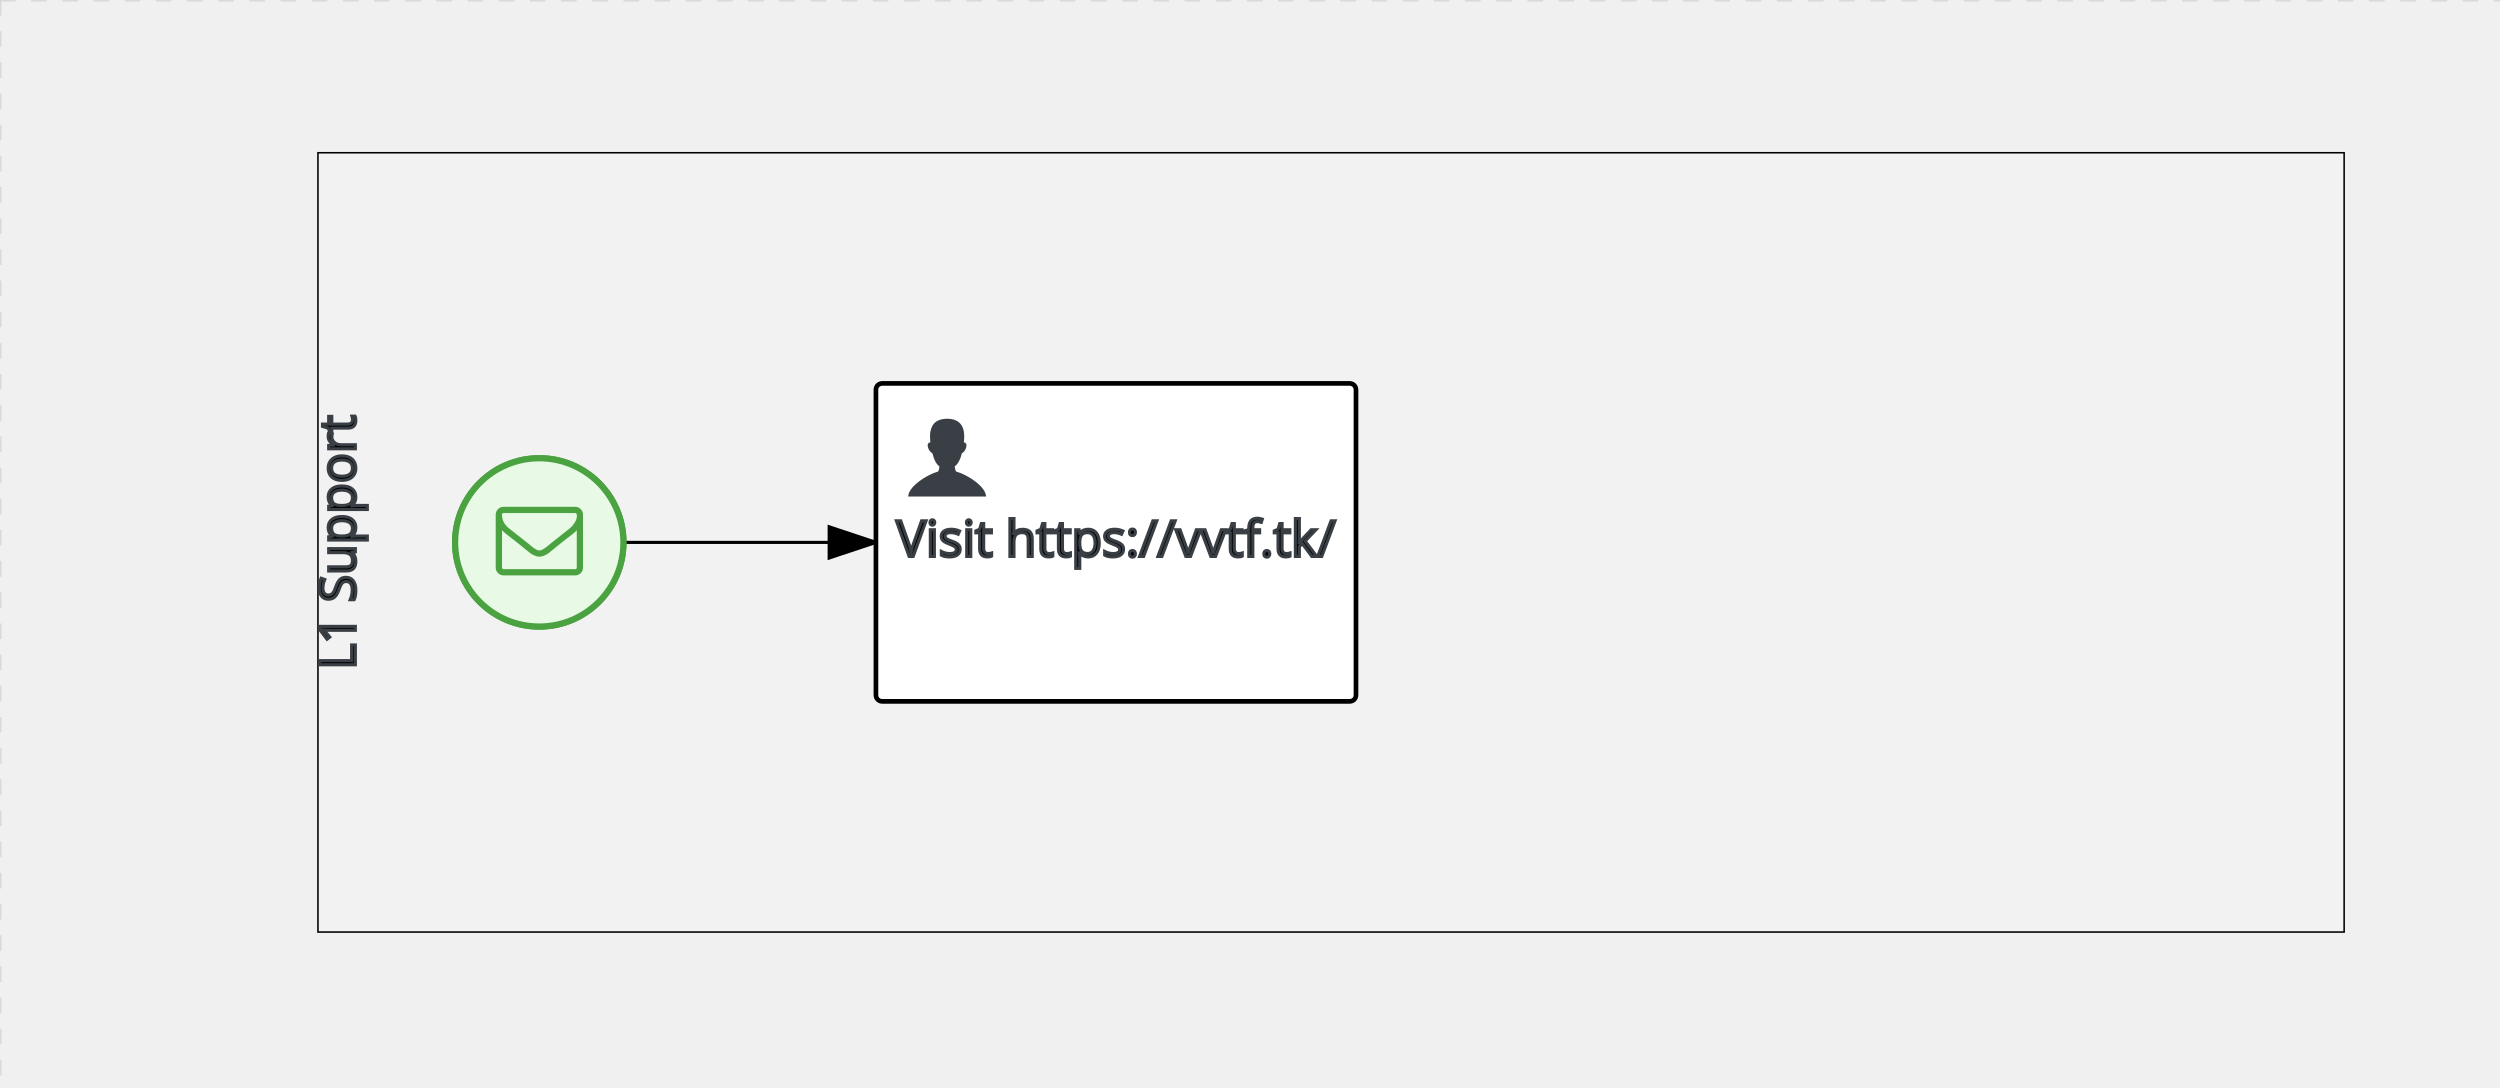
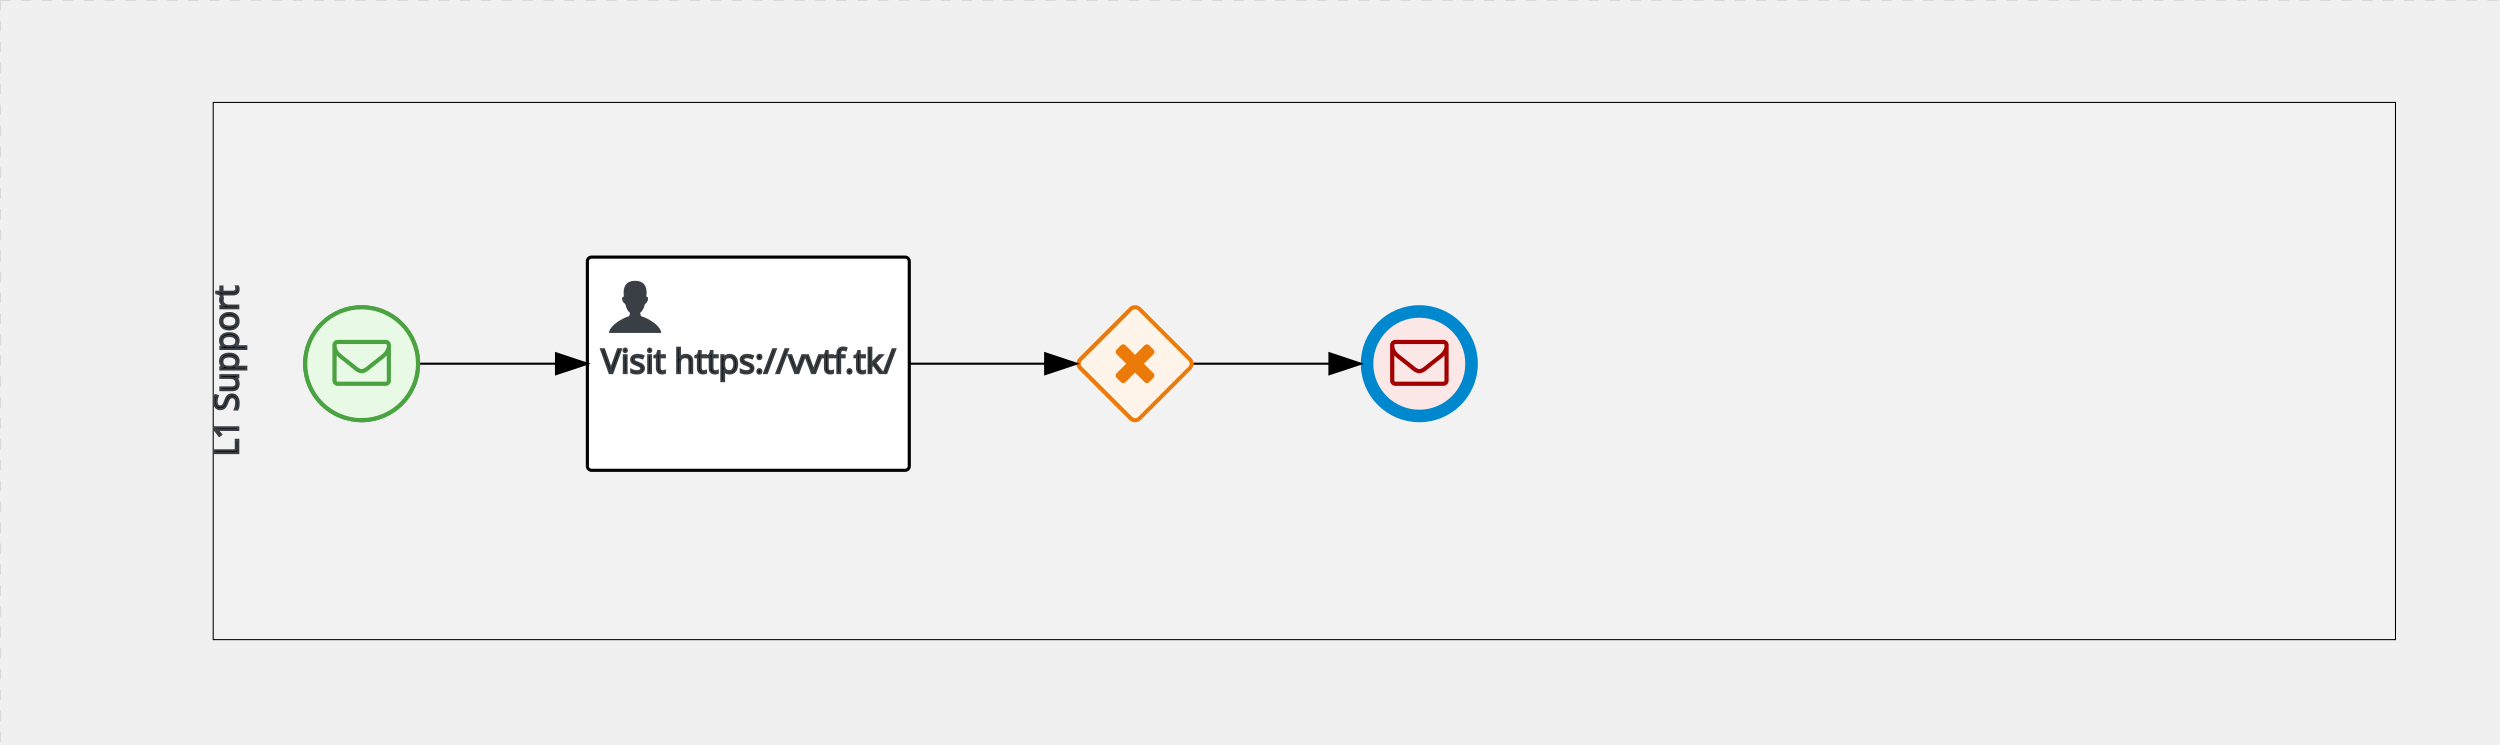
- <svg xmlns="http://www.w3.org/2000/svg" version="1.1" width="802" height="349" viewBox="0 0 802 349">
+ <svg xmlns="http://www.w3.org/2000/svg" version="1.1" width="1196" height="356" viewBox="0 0 1196 356">
  <defs />
  <g transform="matrix(1,0,0,1,0,0)">
    <g>
      <g>
        <g>
          <path fill="none" stroke="#d3d3d3" paint-order="fill stroke markers" d=" M 0 0 L 1200 0" stroke-miterlimit="10" stroke-opacity="0.8" stroke-dasharray="5" />
        </g>
        <g>
          <path fill="none" stroke="#d3d3d3" paint-order="fill stroke markers" d=" M 0 0 L 0 800" stroke-miterlimit="10" stroke-opacity="0.8" stroke-dasharray="5" />
        </g>
      </g>
      <g id="_6B653878-56EC-4D55-9A64-24AE4C44F19B" bpmn2nodeid="_6B653878-56EC-4D55-9A64-24AE4C44F19B" transform="matrix(1,0,0,1,102,49)">
        <g>
          <path fill="none" stroke="none" />
        </g>
        <g transform="matrix(1,0,0,1,0,0)">
-           <path fill="#f2f2f2" stroke="none" id="_6B653878-56EC-4D55-9A64-24AE4C44F19B?shapeType=BACKGROUND" paint-order="stroke fill markers" d=" M 0 0 L 650 0 L 650 250 L 0 250 L 0 0 Z Z" />
+           <path fill="#f2f2f2" stroke="none" id="_6B653878-56EC-4D55-9A64-24AE4C44F19B?shapeType=BACKGROUND" paint-order="stroke fill markers" d=" M 0 0 L 1044 0 L 1044 257 L 0 257 L 0 0 Z Z" />
        </g>
        <g transform="matrix(1,0,0,1,0,0)">
-           <path fill="none" stroke="#000000" id="_6B653878-56EC-4D55-9A64-24AE4C44F19B?shapeType=BORDER&amp;renderType=STROKE" paint-order="fill stroke markers" d=" M 0 0 L 650 0 L 650 250 L 0 250 L 0 0 Z Z" stroke-miterlimit="10" stroke-width="0.5" stroke-dasharray="" />
-         </g>
-         <g transform="matrix(1,0,0,1,4.618527782440651e-14,250)">
+           <path fill="none" stroke="#000000" id="_6B653878-56EC-4D55-9A64-24AE4C44F19B?shapeType=BORDER&amp;renderType=STROKE" paint-order="fill stroke markers" d=" M 0 0 L 1044 0 L 1044 257 L 0 257 L 0 0 Z Z" stroke-miterlimit="10" stroke-width="0.5" stroke-dasharray="" />
+         </g>
+         <g id="_C94600EB-0D71-4B84-9754-A4C3969D81F2" bpmn2nodeid="_C94600EB-0D71-4B84-9754-A4C3969D81F2" transform="matrix(1,0,0,1,179,74)">
+           <g>
+             <path fill="none" stroke="none" />
+           </g>
+           <g transform="matrix(1,0,0,1,0,0)">
+             <path fill="#ffffff" stroke="none" id="_C94600EB-0D71-4B84-9754-A4C3969D81F2?shapeType=BACKGROUND" paint-order="stroke fill markers" d=" M 2 0 L 152 0 L 152 0 A 2 2 0 0 1 154 2 L 154 100 L 154 100 A 2 2 0 0 1 152 102 L 2 102 L 2 102 A 2 2 0 0 1 0 100 L 0 2 L 0 2 A 2 2 0 0 1 2 0 Z" />
+           </g>
+           <g transform="matrix(1,0,0,1,0,0)">
+             <path fill="none" stroke="rgb(0,0,0)" id="_C94600EB-0D71-4B84-9754-A4C3969D81F2?shapeType=BORDER&amp;renderType=STROKE" paint-order="fill stroke markers" d=" M 2 0 L 152 0 L 152 0 A 2 2 0 0 1 154 2 L 154 100 L 154 100 A 2 2 0 0 1 152 102 L 2 102 L 2 102 A 2 2 0 0 1 0 100 L 0 2 L 0 2 A 2 2 0 0 1 2 0 Z" stroke-miterlimit="10" stroke-width="1.5" stroke-dasharray="" />
+           </g>
+           <g>
+             <g transform="matrix(0.06,0,0,0.06,9.4,9.4)">
+               <g transform="matrix(1,0,0,1,0,0)">
+                 <path fill="#393f44" stroke="none" id="_C94600EB-0D71-4B84-9754-A4C3969D81F2undefined" paint-order="stroke fill markers" d=" M 0 0 M 16 445.21 C 16 440.869 18.784 431.129 22.001 424.217 C 35.768 394.64 77.283 359.28 129 333.084 C 144.516 325.224 157.347 319.964 167.807 317.174 C 171.932 316.074 175.729 314.414 176.525 313.363 C 178.894 310.234 180.914 302.908 181.727 294.5 L 182.5 286.5 L 178.507 283.455 C 166.303 274.146 154.284 251.678 148.04 226.5 C 145.611 216.707 145.056 215.462 142.984 215.158 C 141.703 214.97 138.083 212.243 134.939 209.099 C 123.233 197.393 116.891 177.376 121.44 166.49 C 123.002 162.751 128.155 159.01 131.75 159.004 C 134.448 159 134.471 158.603 132.914 138.788 C 130.927 113.496 134.279 92.265 143.132 74.076 C 152.232 55.38 167.569 42.882 189.049 36.66 C 210.203 30.532 237.797 30.532 258.951 36.66 C 300.042 48.563 318.958 83.806 314.955 141 C 314.32 150.075 313.624 157.788 313.409 158.14 C 313.194 158.493 314.575 159.073 316.479 159.43 C 328.929 161.766 330.986 177.018 321.496 196.621 C 316.903 206.109 309.357 214.508 304.817 215.185 C 303.023 215.453 302.293 217.146 299.943 226.5 C 296.659 239.567 294.474 245.305 287.948 257.995 C 282.491 268.606 273.035 281.109 268.108 284.229 L 264.871 286.278 L 265.518 292.889 C 266.345 301.33 268.639 309.871 270.877 312.837 C 272.067 314.415 275.002 315.79 280.063 317.139 C 291.069 320.075 303.617 325.274 321 334.102 C 369.815 358.891 410.848 393.758 425.032 422.5 C 429.07 430.682 432 440.232 432 445.21 L 432 448 L 224 448 L 16 448 L 16 445.21 Z" />
+               </g>
+             </g>
+           </g>
+           <g transform="matrix(1,0,0,1,5.4,13.68)">
+             <g transform="matrix(0.04,0,0,0.04,63.36,69.12)">
+               <g transform="matrix(1,0,0,1,0,0)">
+                 <path fill="none" stroke="none" />
+               </g>
+             </g>
+           </g>
+           <g transform="matrix(1,0,0,1,0,43.5)">
+             <g>
+               <text fill="#000000" stroke="none" font-family="Open Sans" font-size="12pt" font-style="normal" font-weight="normal" text-decoration="normal" x="77" y="12" text-anchor="middle" dominant-baseline="alphabetic" id="_C94600EB-0D71-4B84-9754-A4C3969D81F2undefined"> Visit https://vvtf.tk/  </text>
+               <path fill="none" stroke="none" />
+               <text fill="none" stroke="#393f44" font-family="Open Sans" font-size="12pt" font-style="normal" font-weight="normal" text-decoration="normal" x="77" y="12" text-anchor="middle" dominant-baseline="alphabetic" stroke-miterlimit="10" stroke-dasharray=""> Visit https://vvtf.tk/  </text>
+             </g>
+             <g>
+               <path fill="none" stroke="black" id="_C94600EB-0D71-4B84-9754-A4C3969D81F2undefined" paint-order="fill stroke markers" d=" M 0 0 L 0 0" stroke-miterlimit="10" stroke-opacity="0.1" stroke-dasharray="" />
+             </g>
+           </g>
+         </g>
+         <g id="_CD42F097-9ACA-4922-9B6A-2CDF40654601" bpmn2nodeid="_CD42F097-9ACA-4922-9B6A-2CDF40654601" transform="matrix(1,0,0,1,413,97)">
+           <g>
+             <path fill="none" stroke="none" />
+           </g>
+           <g transform="matrix(0.125,0,0,0.125,0,0)">
+             <g transform="matrix(1,0,0,1,0,0)">
+               <path fill="#fef4ea" stroke="none" id="_CD42F097-9ACA-4922-9B6A-2CDF40654601?shapeType=BACKGROUND" paint-order="stroke fill markers" d=" M 0 0 M 224.4 4.3 C 216.4 4.3 208.4 7.3 202.3 13.4 L 13.5 202.2 C 1.3 214.4 1.3 234.2 13.5 246.4 L 202.2 435.1 C 208.3 441.2 216.4 444.2 224.3 444.2 C 232.2 444.2 240.3 441.2 246.4 435.1 L 435.1 246.4 C 447.3 234.2 447.3 214.4 435.1 202.2 L 246.5 13.4 C 240.4 7.3 232.4 4.3 224.4 4.3 L 224.4 4.3 Z" />
+             </g>
+             <g>
+               <g transform="matrix(1,0,0,1,0,0)">
+                 <g transform="matrix(1,0,0,1,0,0)">
+                   <path fill="rgb(236,122,8)" stroke="none" id="_CD42F097-9ACA-4922-9B6A-2CDF40654601?shapeType=BORDER&amp;renderType=FILL" paint-order="stroke fill markers" d=" M 0 0 M 20.8 212.7 L 213.3 20.2 C 219.6 13.9 229.7 13.9 235.9 20.2 L 428.4 212.7 C 434.7 219 434.7 229.1 428.4 235.3 L 235.9 427.8 C 229.6 434.1 219.5 434.1 213.3 427.8 L 20.8 235.3 C 14.5 229.1 14.5 218.9 20.8 212.7 L 20.8 212.7 Z M 0 0 M 0 224 C 0 232.1 3.1 240.3 9.3 246.5 L 201.5 438.7 C 213.9 451.1 234.1 451.1 246.5 438.7 L 438.7 246.5 C 444.9 240.3 448 232.1 448 224 C 448 215.9 444.9 207.7 438.7 201.5 L 246.5 9.3 C 234.1 -3.1 213.9 -3.1 201.5 9.3 L 9.3 201.5 C 3.1 207.7 0 215.9 0 224 L 0 224 Z" />
+                 </g>
+               </g>
+             </g>
+             <g>
+               <g transform="matrix(1,0,0,1,0,0)">
+                 <g transform="matrix(1,0,0,1,0,0)">
+                   <path fill="#ec7a08" stroke="none" id="_CD42F097-9ACA-4922-9B6A-2CDF40654601undefined" paint-order="stroke fill markers" d=" M 0 0 M 298.2 269.2 C 298.2 272.6 297.1 275.3 294.7 277.7 L 277.7 294.7 C 275.3 297.1 272.6 298.2 269.2 298.2 C 265.8 298.2 263.1 297.1 260.7 294.7 L 224 258 L 187.2 294.8 C 184.8 297.2 182.1 298.3 178.7 298.3 C 175.3 298.3 172.6 297.2 170.2 294.8 L 153.2 277.8 C 150.8 275.4 149.7 272.7 149.7 269.3 C 149.7 265.9 150.8 263.2 153.2 260.8 L 190 224 L 153.2 187.2 C 150.8 184.8 149.7 182 149.7 178.7 C 149.7 175.3 150.8 172.5 153.2 170.2 L 170.2 153.2 C 172.6 150.8 175.3 149.7 178.7 149.7 C 182.1 149.7 184.8 150.8 187.2 153.2 L 224 190 L 260.8 153.2 C 263.2 150.8 265.9 149.7 269.3 149.7 C 272.7 149.7 275.4 150.8 277.8 153.2 L 294.8 170.2 C 297.2 172.5 298.3 175.3 298.3 178.7 C 298.3 182 297.2 184.8 294.8 187.2 L 258 224 L 294.8 260.8 C 297.1 263.1 298.2 265.9 298.2 269.2 Z" />
+                 </g>
+               </g>
+             </g>
+           </g>
+           <g transform="matrix(1,0,0,1,0,28)">
+             <g />
+             <g>
+               <path fill="none" stroke="black" id="_CD42F097-9ACA-4922-9B6A-2CDF40654601undefined" paint-order="fill stroke markers" d=" M 0 0 L 0 0" stroke-miterlimit="10" stroke-opacity="0.1" stroke-dasharray="" />
+             </g>
+           </g>
+         </g>
+         <g transform="matrix(1,0,0,1,4.707345624410664e-14,257)">
          <g transform="matrix(-1.8369701987210297e-16,-1,1,-1.8369701987210297e-16,0,0)">
-             <text fill="#000000" stroke="none" font-family="Open Sans" font-size="12pt" font-style="normal" font-weight="normal" text-decoration="normal" x="125" y="12" text-anchor="middle" dominant-baseline="alphabetic" id="_6B653878-56EC-4D55-9A64-24AE4C44F19Bundefined">                    L1 Support                     </text>
-             <path fill="none" stroke="none" />
-             <text fill="none" stroke="#393f44" font-family="Open Sans" font-size="12pt" font-style="normal" font-weight="normal" text-decoration="normal" x="125" y="12" text-anchor="middle" dominant-baseline="alphabetic" stroke-miterlimit="10" stroke-dasharray="">                    L1 Support                     </text>
+             <text fill="#000000" stroke="none" font-family="Open Sans" font-size="12pt" font-style="normal" font-weight="normal" text-decoration="normal" x="128.5" y="12" text-anchor="middle" dominant-baseline="alphabetic" id="_6B653878-56EC-4D55-9A64-24AE4C44F19Bundefined">                     L1 Support                     </text>
+             <path fill="none" stroke="none" />
+             <text fill="none" stroke="#393f44" font-family="Open Sans" font-size="12pt" font-style="normal" font-weight="normal" text-decoration="normal" x="128.5" y="12" text-anchor="middle" dominant-baseline="alphabetic" stroke-miterlimit="10" stroke-dasharray="">                     L1 Support                     </text>
          </g>
          <g>
            <path fill="none" stroke="black" id="_6B653878-56EC-4D55-9A64-24AE4C44F19Bundefined" paint-order="fill stroke markers" d=" M 0 0 L 0 0" stroke-miterlimit="10" stroke-opacity="0.1" stroke-dasharray="" />
+           </g>
+         </g>
+         <g id="_1857C327-AA3D-4357-92F1-D80B9C5C4DE9" bpmn2nodeid="_1857C327-AA3D-4357-92F1-D80B9C5C4DE9" transform="matrix(1,0,0,1,549,97)">
+           <g>
+             <path fill="none" stroke="none" />
+           </g>
+           <g transform="matrix(0.125,0,0,0.125,0,0)">
+             <g transform="matrix(1,0,0,1,0,0)">
+               <path fill="#fce7e7" stroke="none" id="_1857C327-AA3D-4357-92F1-D80B9C5C4DE9?shapeType=BACKGROUND" paint-order="stroke fill markers" d=" M 0 0 M 444 224 C 444 263.9 434.2 300.8 414.4 334.5 C 394.7 368.2 368 394.9 334.4 414.5 C 300.8 434.1 263.9 444 224 444 C 184.1 444 147.2 434.2 113.5 414.4 C 79.8 394.7 53.1 368 33.5 334.4 C 13.9 300.8 4 263.9 4 224 C 4 184.1 13.8 147.2 33.6 113.5 C 53.4 79.8 80.1 53.1 113.6 33.5 C 147.1 13.9 184.1 4 224 4 C 263.9 4 300.8 13.8 334.5 33.6 C 368.2 53.4 394.9 80.1 414.5 113.6 C 434.1 147.1 444 184.1 444 224 Z" />
+             </g>
+             <g>
+               <g transform="matrix(1,0,0,1,0,0)">
+                 <g transform="matrix(1,0,0,1,0,0)">
+                   <path fill="rgb(0,136,206)" stroke="none" id="_1857C327-AA3D-4357-92F1-D80B9C5C4DE9?shapeType=BORDER&amp;renderType=FILL" paint-order="stroke fill markers" d=" M 0 0 M 224 0 C 100.3 0 0 100.3 0 224 C 0 347.7 100.3 448 224 448 C 347.7 448 448 347.7 448 224 C 448 100.3 347.7 0 224 0 Z M 0 0 M 224 400 C 126.8 400 48 321.2 48 224 C 48 126.8 126.8 48 224 48 C 321.2 48 400 126.8 400 224 C 400 321.2 321.2 400 224 400 Z" />
+                 </g>
+               </g>
+             </g>
+             <g>
+               <g transform="matrix(1,0,0,1,0,0)">
+                 <g transform="matrix(1,0,0,1,0,0)">
+                   <path fill="#a30000" stroke="none" id="_1857C327-AA3D-4357-92F1-D80B9C5C4DE9undefined" paint-order="stroke fill markers" d=" M 0 0 M 320.2 288.7 L 320.2 192.7 C 317.6 195.7 314.7 198.5 311.6 200.9 C 289.2 218.1 271.5 232.1 258.4 243.1 C 254.2 246.7 250.7 249.5 248 251.5 C 245.3 253.5 241.8 255.5 237.2 257.6 C 232.6 259.7 228.4 260.7 224.4 260.7 L 224.2 260.7 C 220.2 260.7 216 259.7 211.4 257.6 C 206.8 255.5 203.2 253.5 200.6 251.5 C 197.9 249.5 194.5 246.7 190.2 243.1 C 177.1 232.1 159.3 218 137 200.9 C 133.9 198.4 131.1 195.7 128.4 192.7 L 128.4 288.7 C 128.4 289.8 128.8 290.7 129.6 291.5 C 130.4 292.3 131.4 292.7 132.4 292.7 L 316.4 292.7 C 317.5 292.7 318.4 292.3 319.2 291.5 C 319.9 290.7 320.2 289.8 320.2 288.7 Z M 0 0 M 320.2 152.7 C 320.2 151.6 319.8 150.7 319 149.9 C 318.2 149.1 317.3 148.7 316.2 148.7 L 316.2 148.7 L 132.2 148.7 C 131.1 148.7 130.2 149.1 129.4 149.9 C 128.6 150.7 128.2 151.6 128.2 152.7 C 128.2 166.7 134.3 178.5 146.6 188.2 C 162.7 200.9 179.4 214.1 196.7 227.8 C 197.2 228.2 198.6 229.5 201.1 231.5 C 203.6 233.6 205.5 235.1 206.9 236.2 C 208.3 237.3 210.1 238.6 212.5 240.1 C 214.9 241.6 216.9 242.8 218.8 243.5 C 220.7 244.3 222.5 244.6 224.2 244.6 L 224.4 244.6 C 226 244.6 227.8 244.2 229.8 243.5 C 231.8 242.8 233.8 241.6 236.1 240.1 C 238.4 238.6 240.3 237.2 241.7 236.2 C 243.1 235.1 245.1 233.6 247.5 231.5 C 249.9 229.4 251.4 228.3 251.9 227.8 C 269.3 214 285.9 200.9 302 188.2 C 306.5 184.6 310.7 179.8 314.6 173.7 C 318.5 167.7 320.4 162.2 320.4 157.3 L 320.4 154.2 L 320.4 152.7 Z M 0 0 M 336.2 152.7 L 336.2 288.7 C 336.2 294.2 334.3 298.9 330.3 302.8 C 326.4 306.7 321.7 308.7 316.2 308.7 L 132.2 308.7 C 126.7 308.7 122 306.7 118.1 302.8 C 114.2 298.9 112.2 294.2 112.2 288.7 L 112.2 152.7 C 112.2 147.2 114.2 142.5 118.1 138.6 C 122 134.7 126.7 132.7 132.2 132.7 L 316.2 132.7 C 321.7 132.7 326.4 134.6 330.3 138.6 C 334.2 142.6 336.2 147.2 336.2 152.7 Z" />
+                 </g>
+               </g>
+             </g>
+           </g>
+           <g transform="matrix(1,0,0,1,0,56)">
+             <g />
+             <g>
+               <path fill="none" stroke="black" id="_1857C327-AA3D-4357-92F1-D80B9C5C4DE9undefined" paint-order="fill stroke markers" d=" M 0 0 L 0 0" stroke-miterlimit="10" stroke-opacity="0.1" stroke-dasharray="" />
+             </g>
          </g>
        </g>
      </g>
      <g id="_BF5E3922-DB8E-4BF4-9810-B9A7DF7411DE" bpmn2nodeid="_BF5E3922-DB8E-4BF4-9810-B9A7DF7411DE" transform="matrix(1,0,0,1,145,146)">
        <g>
          <path fill="none" stroke="none" />
        </g>
        <g transform="matrix(0.125,0,0,0.125,0,0)">
          <g transform="matrix(1,0,0,1,0,0)">
            <path fill="#e8fae6" stroke="none" id="_BF5E3922-DB8E-4BF4-9810-B9A7DF7411DE?shapeType=BACKGROUND" paint-order="stroke fill markers" d=" M 0 0 M 444 224 C 444 263.9 434.2 300.8 414.4 334.5 C 394.7 368.2 368 394.9 334.4 414.5 C 300.8 434.1 263.9 444 224 444 C 184.1 444 147.2 434.2 113.5 414.4 C 79.8 394.7 53.1 368 33.5 334.4 C 13.9 300.8 4 263.9 4 224 C 4 184.1 13.8 147.2 33.6 113.5 C 53.4 79.8 80.1 53.1 113.6 33.5 C 147.1 13.9 184.1 4 224 4 C 263.9 4 300.8 13.8 334.5 33.6 C 368.2 53.4 394.9 80.1 414.5 113.6 C 434.1 147.1 444 184.1 444 224 Z" />
          </g>
          <g>
            <g transform="matrix(1,0,0,1,0,0)">
              <g transform="matrix(1,0,0,1,0,0)">
                <path fill="rgb(74,162,65)" stroke="none" id="_BF5E3922-DB8E-4BF4-9810-B9A7DF7411DE?shapeType=BORDER&amp;renderType=FILL" paint-order="stroke fill markers" d=" M 0 0 M 224 0 C 100.3 0 0 100.3 0 224 C 0 347.7 100.3 448 224 448 C 347.7 448 448 347.7 448 224 C 448 100.3 347.7 0 224 0 Z M 0 0 M 224 432 C 109.1 432 16 338.9 16 224 C 16 109.1 109.1 16 224 16 C 338.9 16 432 109.1 432 224 C 432 338.9 338.9 432 224 432 Z" />
              </g>
            </g>
          </g>
          <g>
            <g transform="matrix(1,0,0,1,0,0)">
              <g transform="matrix(1,0,0,1,0,0)">
                <path fill="#4aa241" stroke="none" id="_BF5E3922-DB8E-4BF4-9810-B9A7DF7411DEundefined" paint-order="stroke fill markers" d=" M 0 0 M 320.2 288.7 L 320.2 192.7 C 317.6 195.7 314.7 198.5 311.6 200.9 C 289.2 218.1 271.5 232.1 258.4 243.1 C 254.2 246.7 250.7 249.5 248 251.5 C 245.3 253.5 241.8 255.5 237.2 257.6 C 232.6 259.7 228.4 260.7 224.4 260.7 L 224.2 260.7 C 220.2 260.7 216 259.7 211.4 257.6 C 206.8 255.5 203.2 253.5 200.6 251.5 C 197.9 249.5 194.5 246.7 190.2 243.1 C 177.1 232.1 159.3 218 137 200.9 C 133.9 198.4 131.1 195.7 128.4 192.7 L 128.4 288.7 C 128.4 289.8 128.8 290.7 129.6 291.5 C 130.4 292.3 131.4 292.7 132.4 292.7 L 316.4 292.7 C 317.5 292.7 318.4 292.3 319.2 291.5 C 319.9 290.7 320.2 289.8 320.2 288.7 Z M 0 0 M 320.2 152.7 C 320.2 151.6 319.8 150.7 319 149.9 C 318.2 149.1 317.3 148.7 316.2 148.7 L 316.2 148.7 L 132.2 148.7 C 131.1 148.7 130.2 149.1 129.4 149.9 C 128.6 150.7 128.2 151.6 128.2 152.7 C 128.2 166.7 134.3 178.5 146.6 188.2 C 162.7 200.9 179.4 214.1 196.7 227.8 C 197.2 228.2 198.6 229.5 201.1 231.5 C 203.6 233.6 205.5 235.1 206.9 236.2 C 208.3 237.3 210.1 238.6 212.5 240.1 C 214.9 241.6 216.9 242.8 218.8 243.5 C 220.7 244.3 222.5 244.6 224.2 244.6 L 224.4 244.6 C 226 244.6 227.8 244.2 229.8 243.5 C 231.8 242.8 233.8 241.6 236.1 240.1 C 238.4 238.6 240.3 237.2 241.7 236.2 C 243.1 235.1 245.1 233.6 247.5 231.5 C 249.9 229.4 251.4 228.3 251.9 227.8 C 269.3 214 285.9 200.9 302 188.2 C 306.5 184.6 310.7 179.8 314.6 173.7 C 318.5 167.7 320.4 162.2 320.4 157.3 L 320.4 154.2 L 320.4 152.7 Z M 0 0 M 336.2 152.7 L 336.2 288.7 C 336.2 294.2 334.3 298.9 330.3 302.8 C 326.4 306.7 321.7 308.7 316.2 308.7 L 132.2 308.7 C 126.7 308.7 122 306.7 118.1 302.8 C 114.2 298.9 112.2 294.2 112.2 288.7 L 112.2 152.7 C 112.2 147.2 114.2 142.5 118.1 138.6 C 122 134.7 126.7 132.7 132.2 132.7 L 316.2 132.7 C 321.7 132.7 326.4 134.6 330.3 138.6 C 334.2 142.6 336.2 147.2 336.2 152.7 Z" />
              </g>
            </g>
          </g>
        </g>
        <g transform="matrix(1,0,0,1,0,56)">
          <g />
          <g>
            <path fill="none" stroke="black" id="_BF5E3922-DB8E-4BF4-9810-B9A7DF7411DEundefined" paint-order="fill stroke markers" d=" M 0 0 L 0 0" stroke-miterlimit="10" stroke-opacity="0.1" stroke-dasharray="" />
          </g>
        </g>
      </g>
      <g id="_BF5E3922-DB8E-4BF4-9810-B9A7DF7411DE" bpmn2nodeid="_BF5E3922-DB8E-4BF4-9810-B9A7DF7411DE" transform="matrix(1,0,0,1,145,146)">
        <g>
          <path fill="none" stroke="none" />
        </g>
        <g transform="matrix(0.125,0,0,0.125,0,0)">
          <g transform="matrix(1,0,0,1,0,0)">
            <path fill="#e8fae6" stroke="none" id="_BF5E3922-DB8E-4BF4-9810-B9A7DF7411DE?shapeType=BACKGROUND" paint-order="stroke fill markers" d=" M 0 0 M 444 224 C 444 263.9 434.2 300.8 414.4 334.5 C 394.7 368.2 368 394.9 334.4 414.5 C 300.8 434.1 263.9 444 224 444 C 184.1 444 147.2 434.2 113.5 414.4 C 79.8 394.7 53.1 368 33.5 334.4 C 13.9 300.8 4 263.9 4 224 C 4 184.1 13.8 147.2 33.6 113.5 C 53.4 79.8 80.1 53.1 113.6 33.5 C 147.1 13.9 184.1 4 224 4 C 263.9 4 300.8 13.8 334.5 33.6 C 368.2 53.4 394.9 80.1 414.5 113.6 C 434.1 147.1 444 184.1 444 224 Z" />
          </g>
          <g>
            <g transform="matrix(1,0,0,1,0,0)">
              <g transform="matrix(1,0,0,1,0,0)">
                <path fill="rgb(74,162,65)" stroke="none" id="_BF5E3922-DB8E-4BF4-9810-B9A7DF7411DE?shapeType=BORDER&amp;renderType=FILL" paint-order="stroke fill markers" d=" M 0 0 M 224 0 C 100.3 0 0 100.3 0 224 C 0 347.7 100.3 448 224 448 C 347.7 448 448 347.7 448 224 C 448 100.3 347.7 0 224 0 Z M 0 0 M 224 432 C 109.1 432 16 338.9 16 224 C 16 109.1 109.1 16 224 16 C 338.9 16 432 109.1 432 224 C 432 338.9 338.9 432 224 432 Z" />
              </g>
            </g>
          </g>
          <g>
            <g transform="matrix(1,0,0,1,0,0)">
              <g transform="matrix(1,0,0,1,0,0)">
                <path fill="#4aa241" stroke="none" id="_BF5E3922-DB8E-4BF4-9810-B9A7DF7411DEundefined" paint-order="stroke fill markers" d=" M 0 0 M 320.2 288.7 L 320.2 192.7 C 317.6 195.7 314.7 198.5 311.6 200.9 C 289.2 218.1 271.5 232.1 258.4 243.1 C 254.2 246.7 250.7 249.5 248 251.5 C 245.3 253.5 241.8 255.5 237.2 257.6 C 232.6 259.7 228.4 260.7 224.4 260.7 L 224.2 260.7 C 220.2 260.7 216 259.7 211.4 257.6 C 206.8 255.5 203.2 253.5 200.6 251.5 C 197.9 249.5 194.5 246.7 190.2 243.1 C 177.1 232.1 159.3 218 137 200.9 C 133.9 198.4 131.1 195.7 128.4 192.7 L 128.4 288.7 C 128.4 289.8 128.8 290.7 129.6 291.5 C 130.4 292.3 131.4 292.7 132.4 292.7 L 316.4 292.7 C 317.5 292.7 318.4 292.3 319.2 291.5 C 319.9 290.7 320.2 289.8 320.2 288.7 Z M 0 0 M 320.2 152.7 C 320.2 151.6 319.8 150.7 319 149.9 C 318.2 149.1 317.3 148.7 316.2 148.7 L 316.2 148.7 L 132.2 148.7 C 131.1 148.7 130.2 149.1 129.4 149.9 C 128.6 150.7 128.2 151.6 128.2 152.7 C 128.2 166.7 134.3 178.5 146.6 188.2 C 162.7 200.9 179.4 214.1 196.7 227.8 C 197.2 228.2 198.6 229.5 201.1 231.5 C 203.6 233.6 205.5 235.1 206.9 236.2 C 208.3 237.3 210.1 238.6 212.5 240.1 C 214.9 241.6 216.9 242.8 218.8 243.5 C 220.7 244.3 222.5 244.6 224.2 244.6 L 224.4 244.6 C 226 244.6 227.8 244.2 229.8 243.5 C 231.8 242.8 233.8 241.6 236.1 240.1 C 238.4 238.6 240.3 237.2 241.7 236.2 C 243.1 235.1 245.1 233.6 247.5 231.5 C 249.9 229.4 251.4 228.3 251.9 227.8 C 269.3 214 285.9 200.9 302 188.2 C 306.5 184.6 310.7 179.8 314.6 173.7 C 318.5 167.7 320.4 162.2 320.4 157.3 L 320.4 154.2 L 320.4 152.7 Z M 0 0 M 336.2 152.7 L 336.2 288.7 C 336.2 294.2 334.3 298.9 330.3 302.8 C 326.4 306.7 321.7 308.7 316.2 308.7 L 132.2 308.7 C 126.7 308.7 122 306.7 118.1 302.8 C 114.2 298.9 112.2 294.2 112.2 288.7 L 112.2 152.7 C 112.2 147.2 114.2 142.5 118.1 138.6 C 122 134.7 126.7 132.7 132.2 132.7 L 316.2 132.7 C 321.7 132.7 326.4 134.6 330.3 138.6 C 334.2 142.6 336.2 147.2 336.2 152.7 Z" />
              </g>
            </g>
          </g>
        </g>
        <g transform="matrix(1,0,0,1,0,56)">
          <g />
          <g>
            <path fill="none" stroke="black" id="_BF5E3922-DB8E-4BF4-9810-B9A7DF7411DEundefined" paint-order="fill stroke markers" d=" M 0 0 L 0 0" stroke-miterlimit="10" stroke-opacity="0.1" stroke-dasharray="" />
          </g>
        </g>
      </g>
      <g transform="matrix(1,0,0,1,145,146)" />
      <g id="_9AEC0DB2-4FFB-4AC8-AB2E-5AE9C9946F61" bpmn2nodeid="_9AEC0DB2-4FFB-4AC8-AB2E-5AE9C9946F61">
        <g>
          <path fill="none" stroke="#000000" paint-order="fill stroke markers" d=" M 201 174 L 266 174" stroke-miterlimit="10" stroke-dasharray="" />
        </g>
        <g transform="matrix(1,0,0,1,201,174)" />
        <g transform="matrix(6.123233995736766e-17,1,-1,6.123233995736766e-17,281,169)">
          <path fill="#000000" stroke="#000000" paint-order="fill stroke markers" d=" M 10 15 L 0 15 L 5 0 Z" stroke-miterlimit="10" stroke-dasharray="" />
        </g>
      </g>
-       <g id="_C94600EB-0D71-4B84-9754-A4C3969D81F2" bpmn2nodeid="_C94600EB-0D71-4B84-9754-A4C3969D81F2" transform="matrix(1,0,0,1,281,123)">
-         <g>
-           <path fill="none" stroke="none" />
-         </g>
-         <g transform="matrix(1,0,0,1,0,0)">
-           <path fill="#ffffff" stroke="none" id="_C94600EB-0D71-4B84-9754-A4C3969D81F2?shapeType=BACKGROUND" paint-order="stroke fill markers" d=" M 2 0 L 152 0 L 152 0 A 2 2 0 0 1 154 2 L 154 100 L 154 100 A 2 2 0 0 1 152 102 L 2 102 L 2 102 A 2 2 0 0 1 0 100 L 0 2 L 0 2 A 2 2 0 0 1 2 0 Z" />
-         </g>
-         <g transform="matrix(1,0,0,1,0,0)">
-           <path fill="none" stroke="rgb(0,0,0)" id="_C94600EB-0D71-4B84-9754-A4C3969D81F2?shapeType=BORDER&amp;renderType=STROKE" paint-order="fill stroke markers" d=" M 2 0 L 152 0 L 152 0 A 2 2 0 0 1 154 2 L 154 100 L 154 100 A 2 2 0 0 1 152 102 L 2 102 L 2 102 A 2 2 0 0 1 0 100 L 0 2 L 0 2 A 2 2 0 0 1 2 0 Z" stroke-miterlimit="10" stroke-width="1.5" stroke-dasharray="" />
-         </g>
-         <g>
-           <g transform="matrix(0.06,0,0,0.06,9.4,9.4)">
-             <g transform="matrix(1,0,0,1,0,0)">
-               <path fill="#393f44" stroke="none" id="_C94600EB-0D71-4B84-9754-A4C3969D81F2undefined" paint-order="stroke fill markers" d=" M 0 0 M 16 445.21 C 16 440.869 18.784 431.129 22.001 424.217 C 35.768 394.64 77.283 359.28 129 333.084 C 144.516 325.224 157.347 319.964 167.807 317.174 C 171.932 316.074 175.729 314.414 176.525 313.363 C 178.894 310.234 180.914 302.908 181.727 294.5 L 182.5 286.5 L 178.507 283.455 C 166.303 274.146 154.284 251.678 148.04 226.5 C 145.611 216.707 145.056 215.462 142.984 215.158 C 141.703 214.97 138.083 212.243 134.939 209.099 C 123.233 197.393 116.891 177.376 121.44 166.49 C 123.002 162.751 128.155 159.01 131.75 159.004 C 134.448 159 134.471 158.603 132.914 138.788 C 130.927 113.496 134.279 92.265 143.132 74.076 C 152.232 55.38 167.569 42.882 189.049 36.66 C 210.203 30.532 237.797 30.532 258.951 36.66 C 300.042 48.563 318.958 83.806 314.955 141 C 314.32 150.075 313.624 157.788 313.409 158.14 C 313.194 158.493 314.575 159.073 316.479 159.43 C 328.929 161.766 330.986 177.018 321.496 196.621 C 316.903 206.109 309.357 214.508 304.817 215.185 C 303.023 215.453 302.293 217.146 299.943 226.5 C 296.659 239.567 294.474 245.305 287.948 257.995 C 282.491 268.606 273.035 281.109 268.108 284.229 L 264.871 286.278 L 265.518 292.889 C 266.345 301.33 268.639 309.871 270.877 312.837 C 272.067 314.415 275.002 315.79 280.063 317.139 C 291.069 320.075 303.617 325.274 321 334.102 C 369.815 358.891 410.848 393.758 425.032 422.5 C 429.07 430.682 432 440.232 432 445.21 L 432 448 L 224 448 L 16 448 L 16 445.21 Z" />
-             </g>
-           </g>
-         </g>
-         <g transform="matrix(1,0,0,1,5.4,13.68)">
-           <g transform="matrix(0.04,0,0,0.04,63.36,69.12)">
-             <g transform="matrix(1,0,0,1,0,0)">
-               <path fill="none" stroke="none" />
-             </g>
-           </g>
-         </g>
-         <g transform="matrix(1,0,0,1,0,43.5)">
-           <g>
-             <text fill="#000000" stroke="none" font-family="Open Sans" font-size="12pt" font-style="normal" font-weight="normal" text-decoration="normal" x="77" y="12" text-anchor="middle" dominant-baseline="alphabetic" id="_C94600EB-0D71-4B84-9754-A4C3969D81F2undefined"> Visit https://vvtf.tk/  </text>
-             <path fill="none" stroke="none" />
-             <text fill="none" stroke="#393f44" font-family="Open Sans" font-size="12pt" font-style="normal" font-weight="normal" text-decoration="normal" x="77" y="12" text-anchor="middle" dominant-baseline="alphabetic" stroke-miterlimit="10" stroke-dasharray=""> Visit https://vvtf.tk/  </text>
-           </g>
-           <g>
-             <path fill="none" stroke="black" id="_C94600EB-0D71-4B84-9754-A4C3969D81F2undefined" paint-order="fill stroke markers" d=" M 0 0 L 0 0" stroke-miterlimit="10" stroke-opacity="0.1" stroke-dasharray="" />
-           </g>
+       <g id="_A308F54B-79BD-4D16-A296-6008757592E9" bpmn2nodeid="_A308F54B-79BD-4D16-A296-6008757592E9">
+         <g>
+           <path fill="none" stroke="#000000" paint-order="fill stroke markers" d=" M 435 174 L 500 174" stroke-miterlimit="10" stroke-dasharray="" />
+         </g>
+         <g transform="matrix(1,0,0,1,435,174)" />
+         <g transform="matrix(6.123233995736766e-17,1,-1,6.123233995736766e-17,515,169)">
+           <path fill="#000000" stroke="#000000" paint-order="fill stroke markers" d=" M 10 15 L 0 15 L 5 0 Z" stroke-miterlimit="10" stroke-dasharray="" />
+         </g>
+       </g>
+       <g id="_A7F351F8-2095-46A1-A7D9-F96AF163146C" bpmn2nodeid="_A7F351F8-2095-46A1-A7D9-F96AF163146C">
+         <g>
+           <path fill="none" stroke="rgb(0,0,0)" paint-order="fill stroke markers" d=" M 571 174 L 636 174" stroke-miterlimit="10" stroke-dasharray="" />
+         </g>
+         <g transform="matrix(1,0,0,1,571,174)" />
+         <g transform="matrix(6.123233995736766e-17,1,-1,6.123233995736766e-17,651,169)">
+           <path fill="rgb(0,0,0)" stroke="rgb(0,0,0)" paint-order="fill stroke markers" d=" M 10 15 L 0 15 L 5 0 Z" stroke-miterlimit="10" stroke-dasharray="" />
        </g>
      </g>
      <g transform="matrix(1,0,0,1,102,49)" />
      <g transform="matrix(1,0,0,1,281,123)" />
+       <g transform="matrix(1,0,0,1,515,146)" />
+       <g transform="matrix(1,0,0,1,651,146)" />
    </g>
  </g>
</svg>
